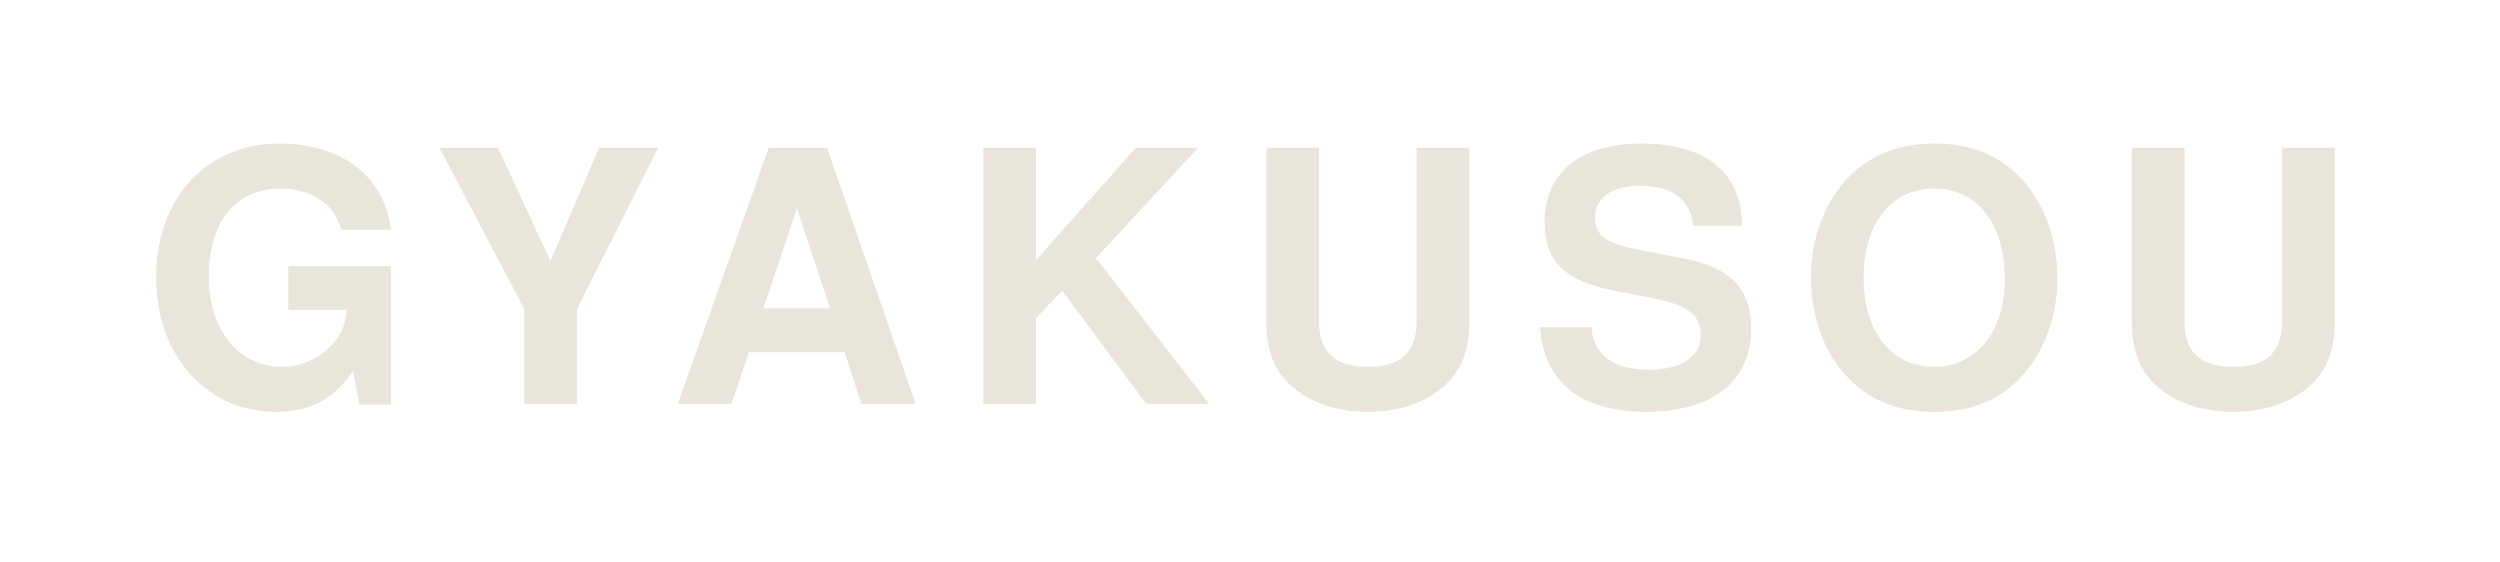
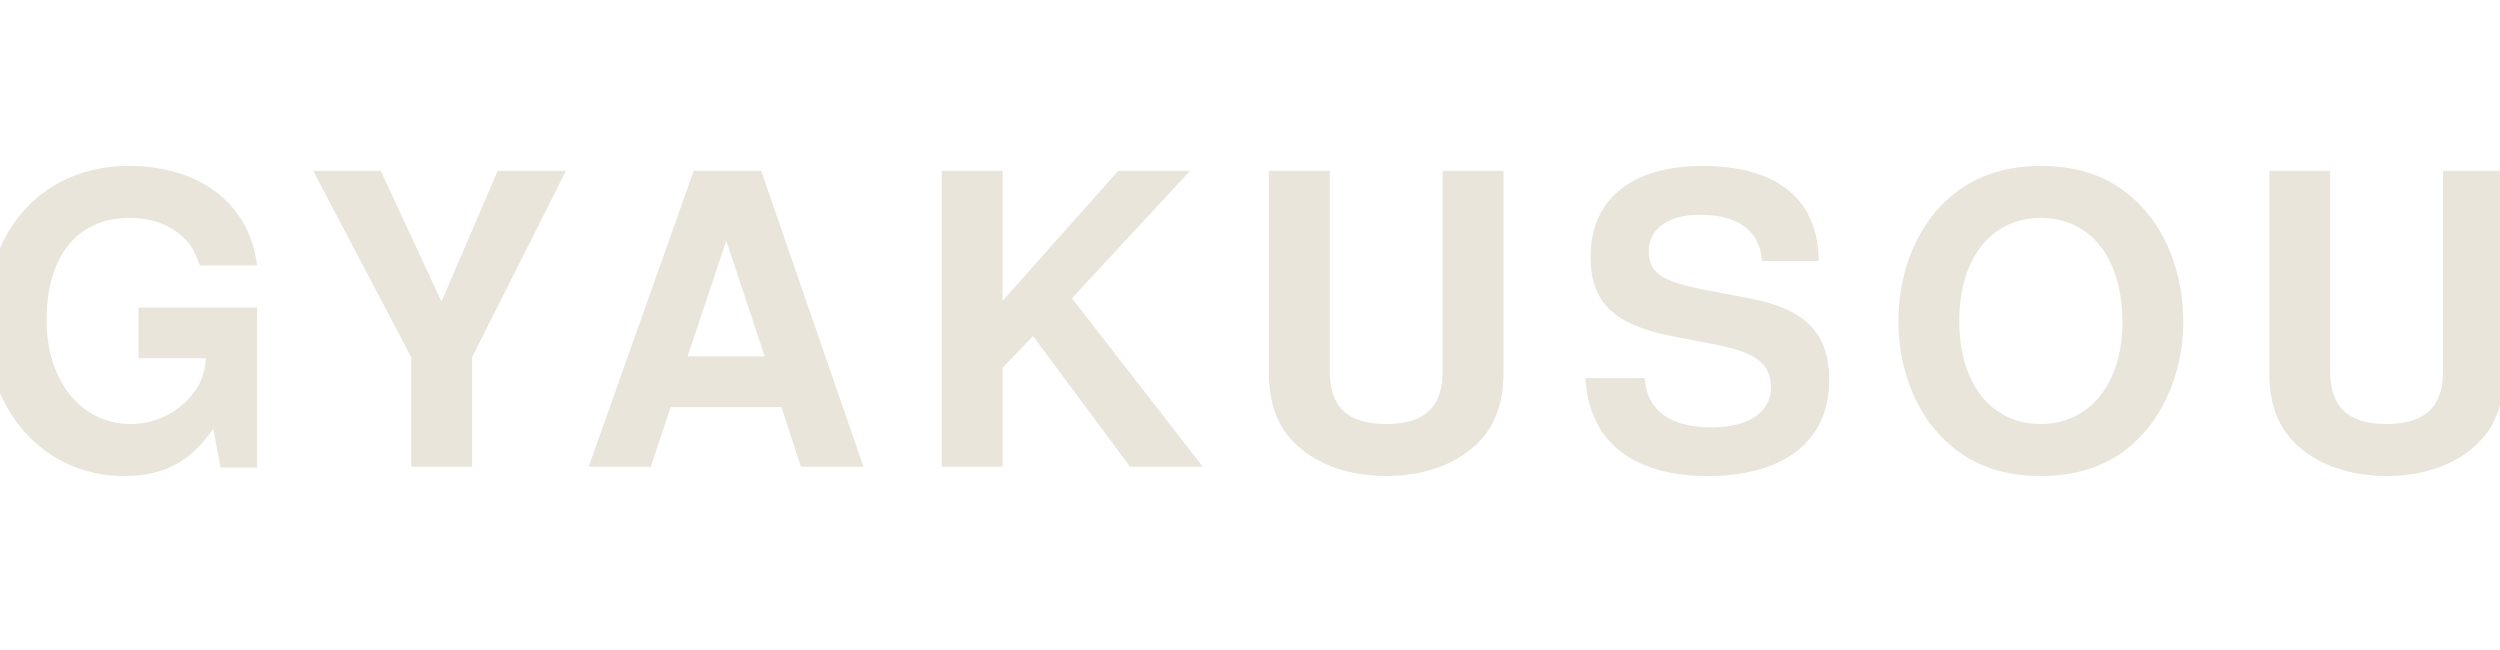
- <svg xmlns="http://www.w3.org/2000/svg" viewBox="0 0 213.6 48">
-   <text x="106.8" y="34.5" font-family="Nimbus Sans" font-weight="bold" font-size="30" fill="#e9e5da" text-anchor="middle" letter-spacing="3">GYAKUSOU</text>
+ <svg xmlns="http://www.w3.org/2000/svg" viewBox="0 0 184.8 48">
+   <text x="92.4" y="34.5" font-family="Nimbus Sans" font-weight="bold" font-size="30" fill="#e9e5da" text-anchor="middle" letter-spacing="3">GYAKUSOU</text>
</svg>
